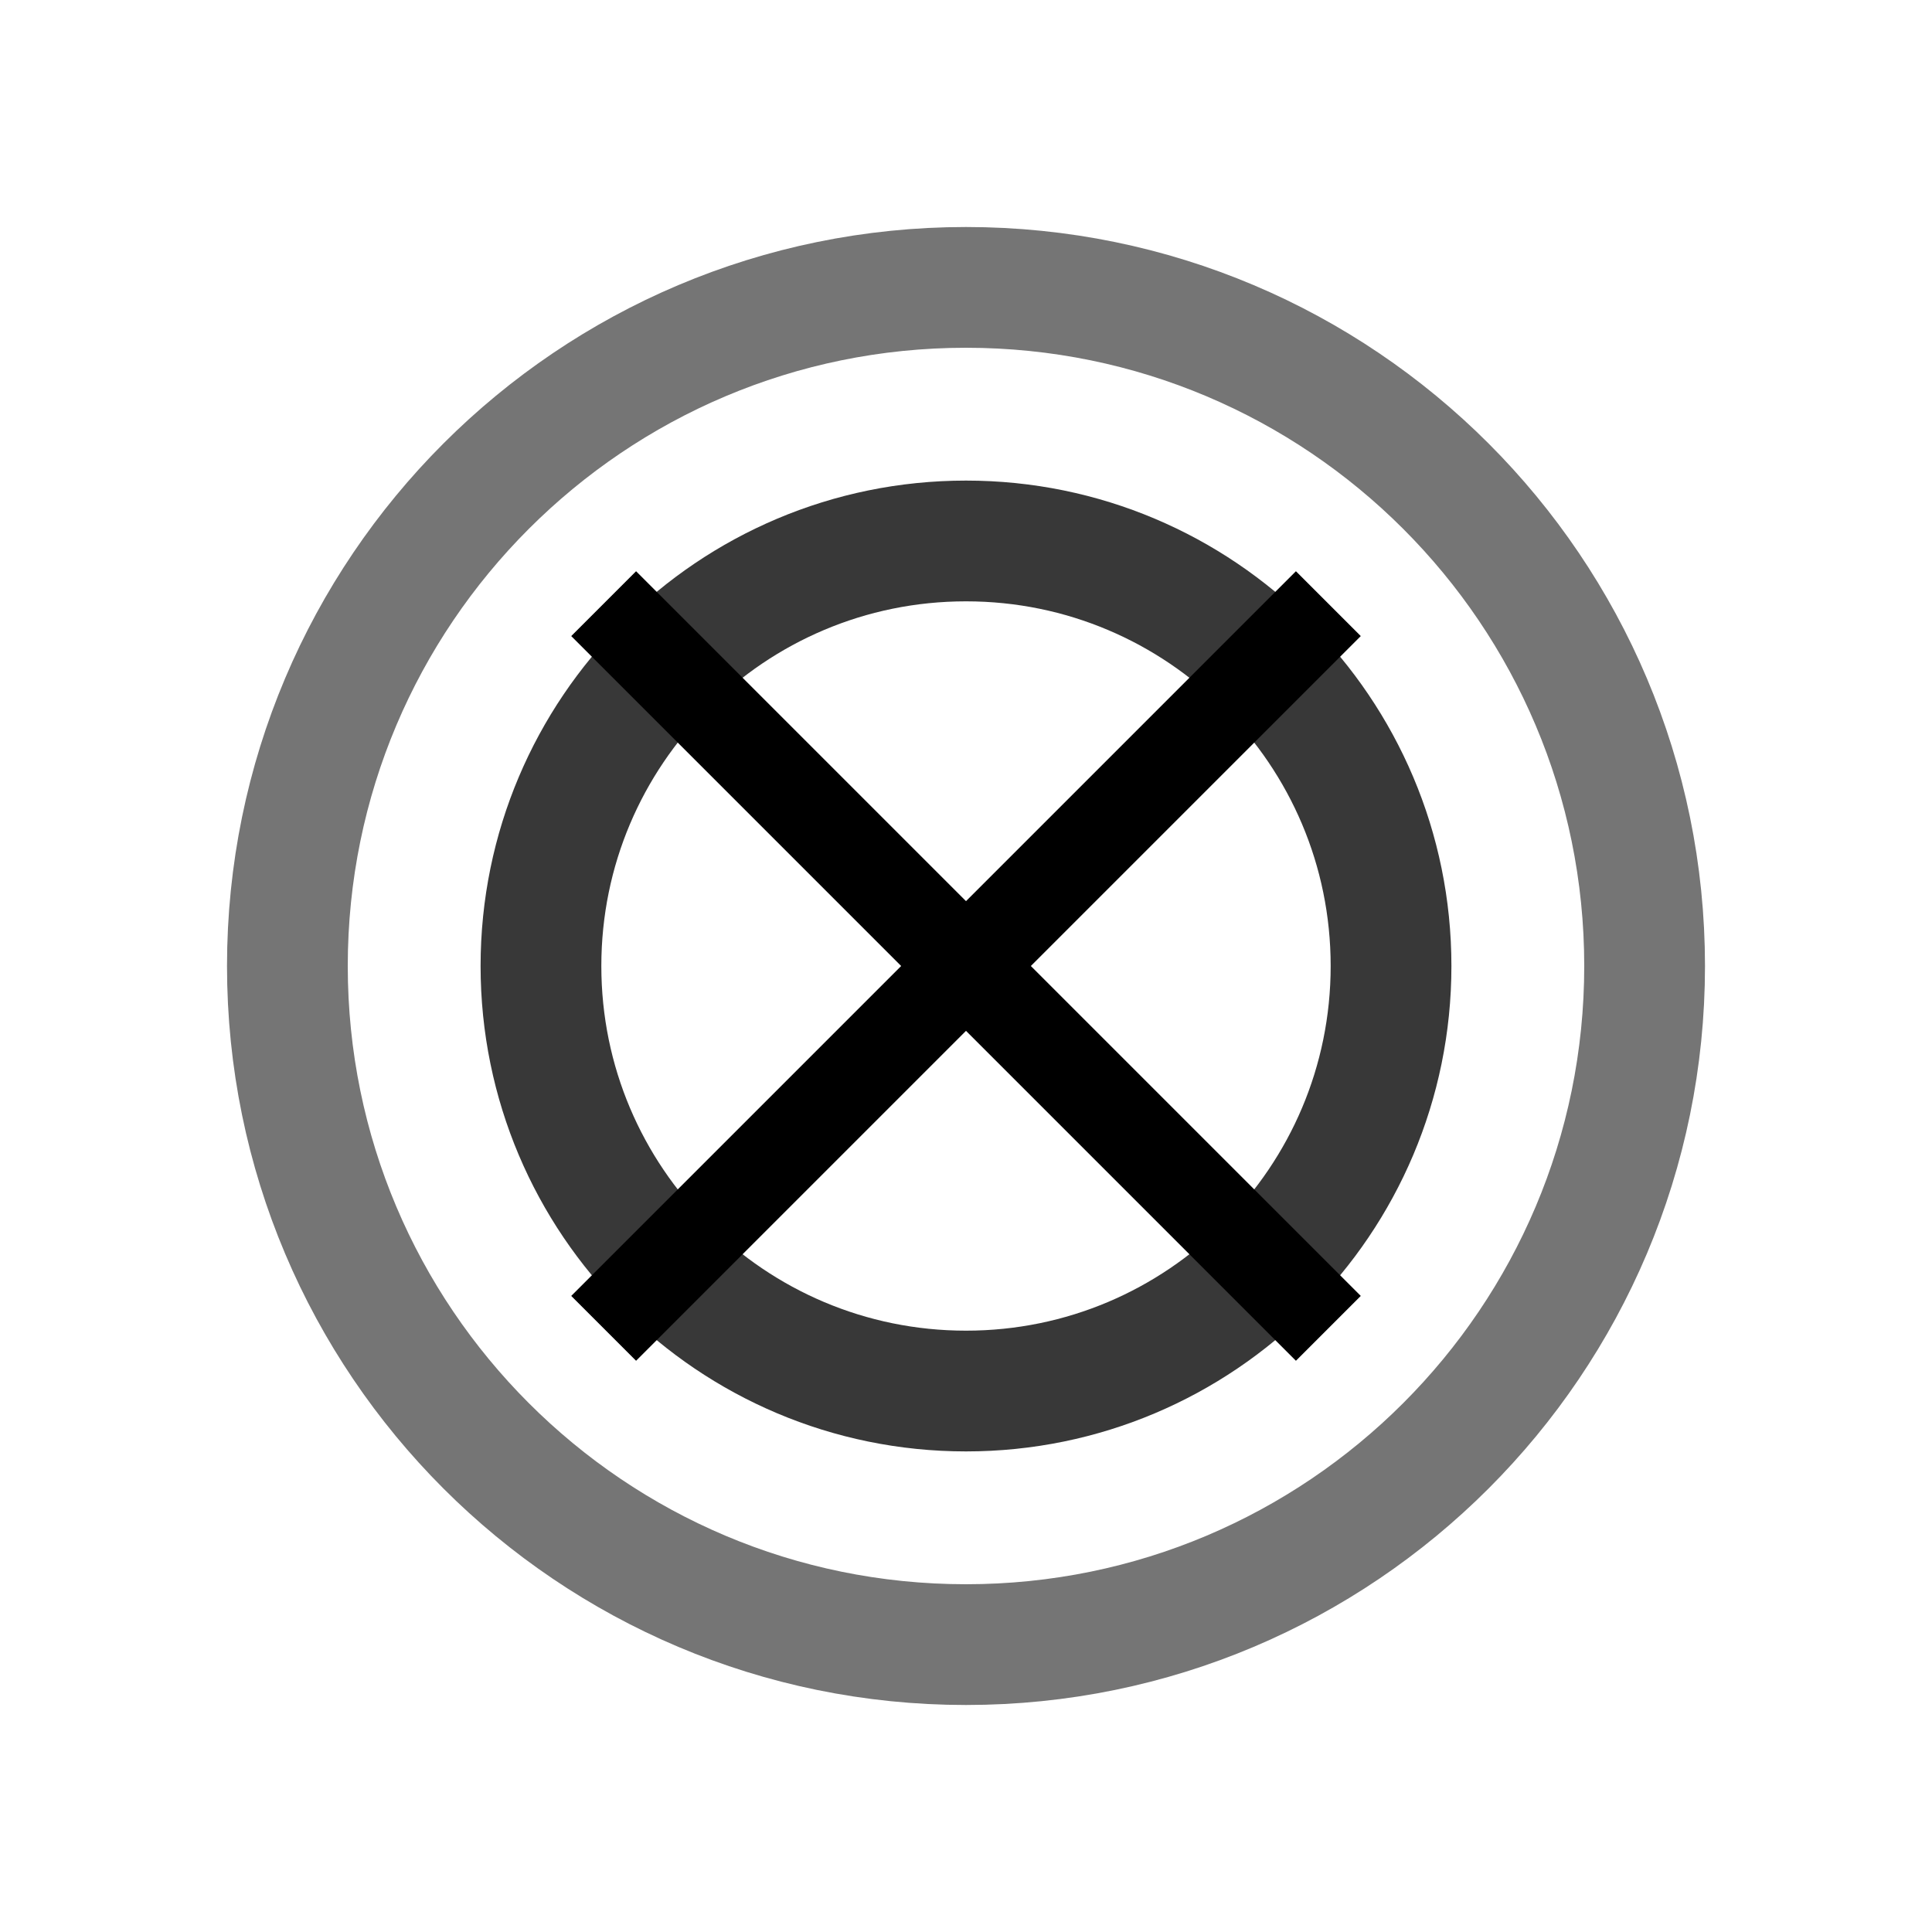
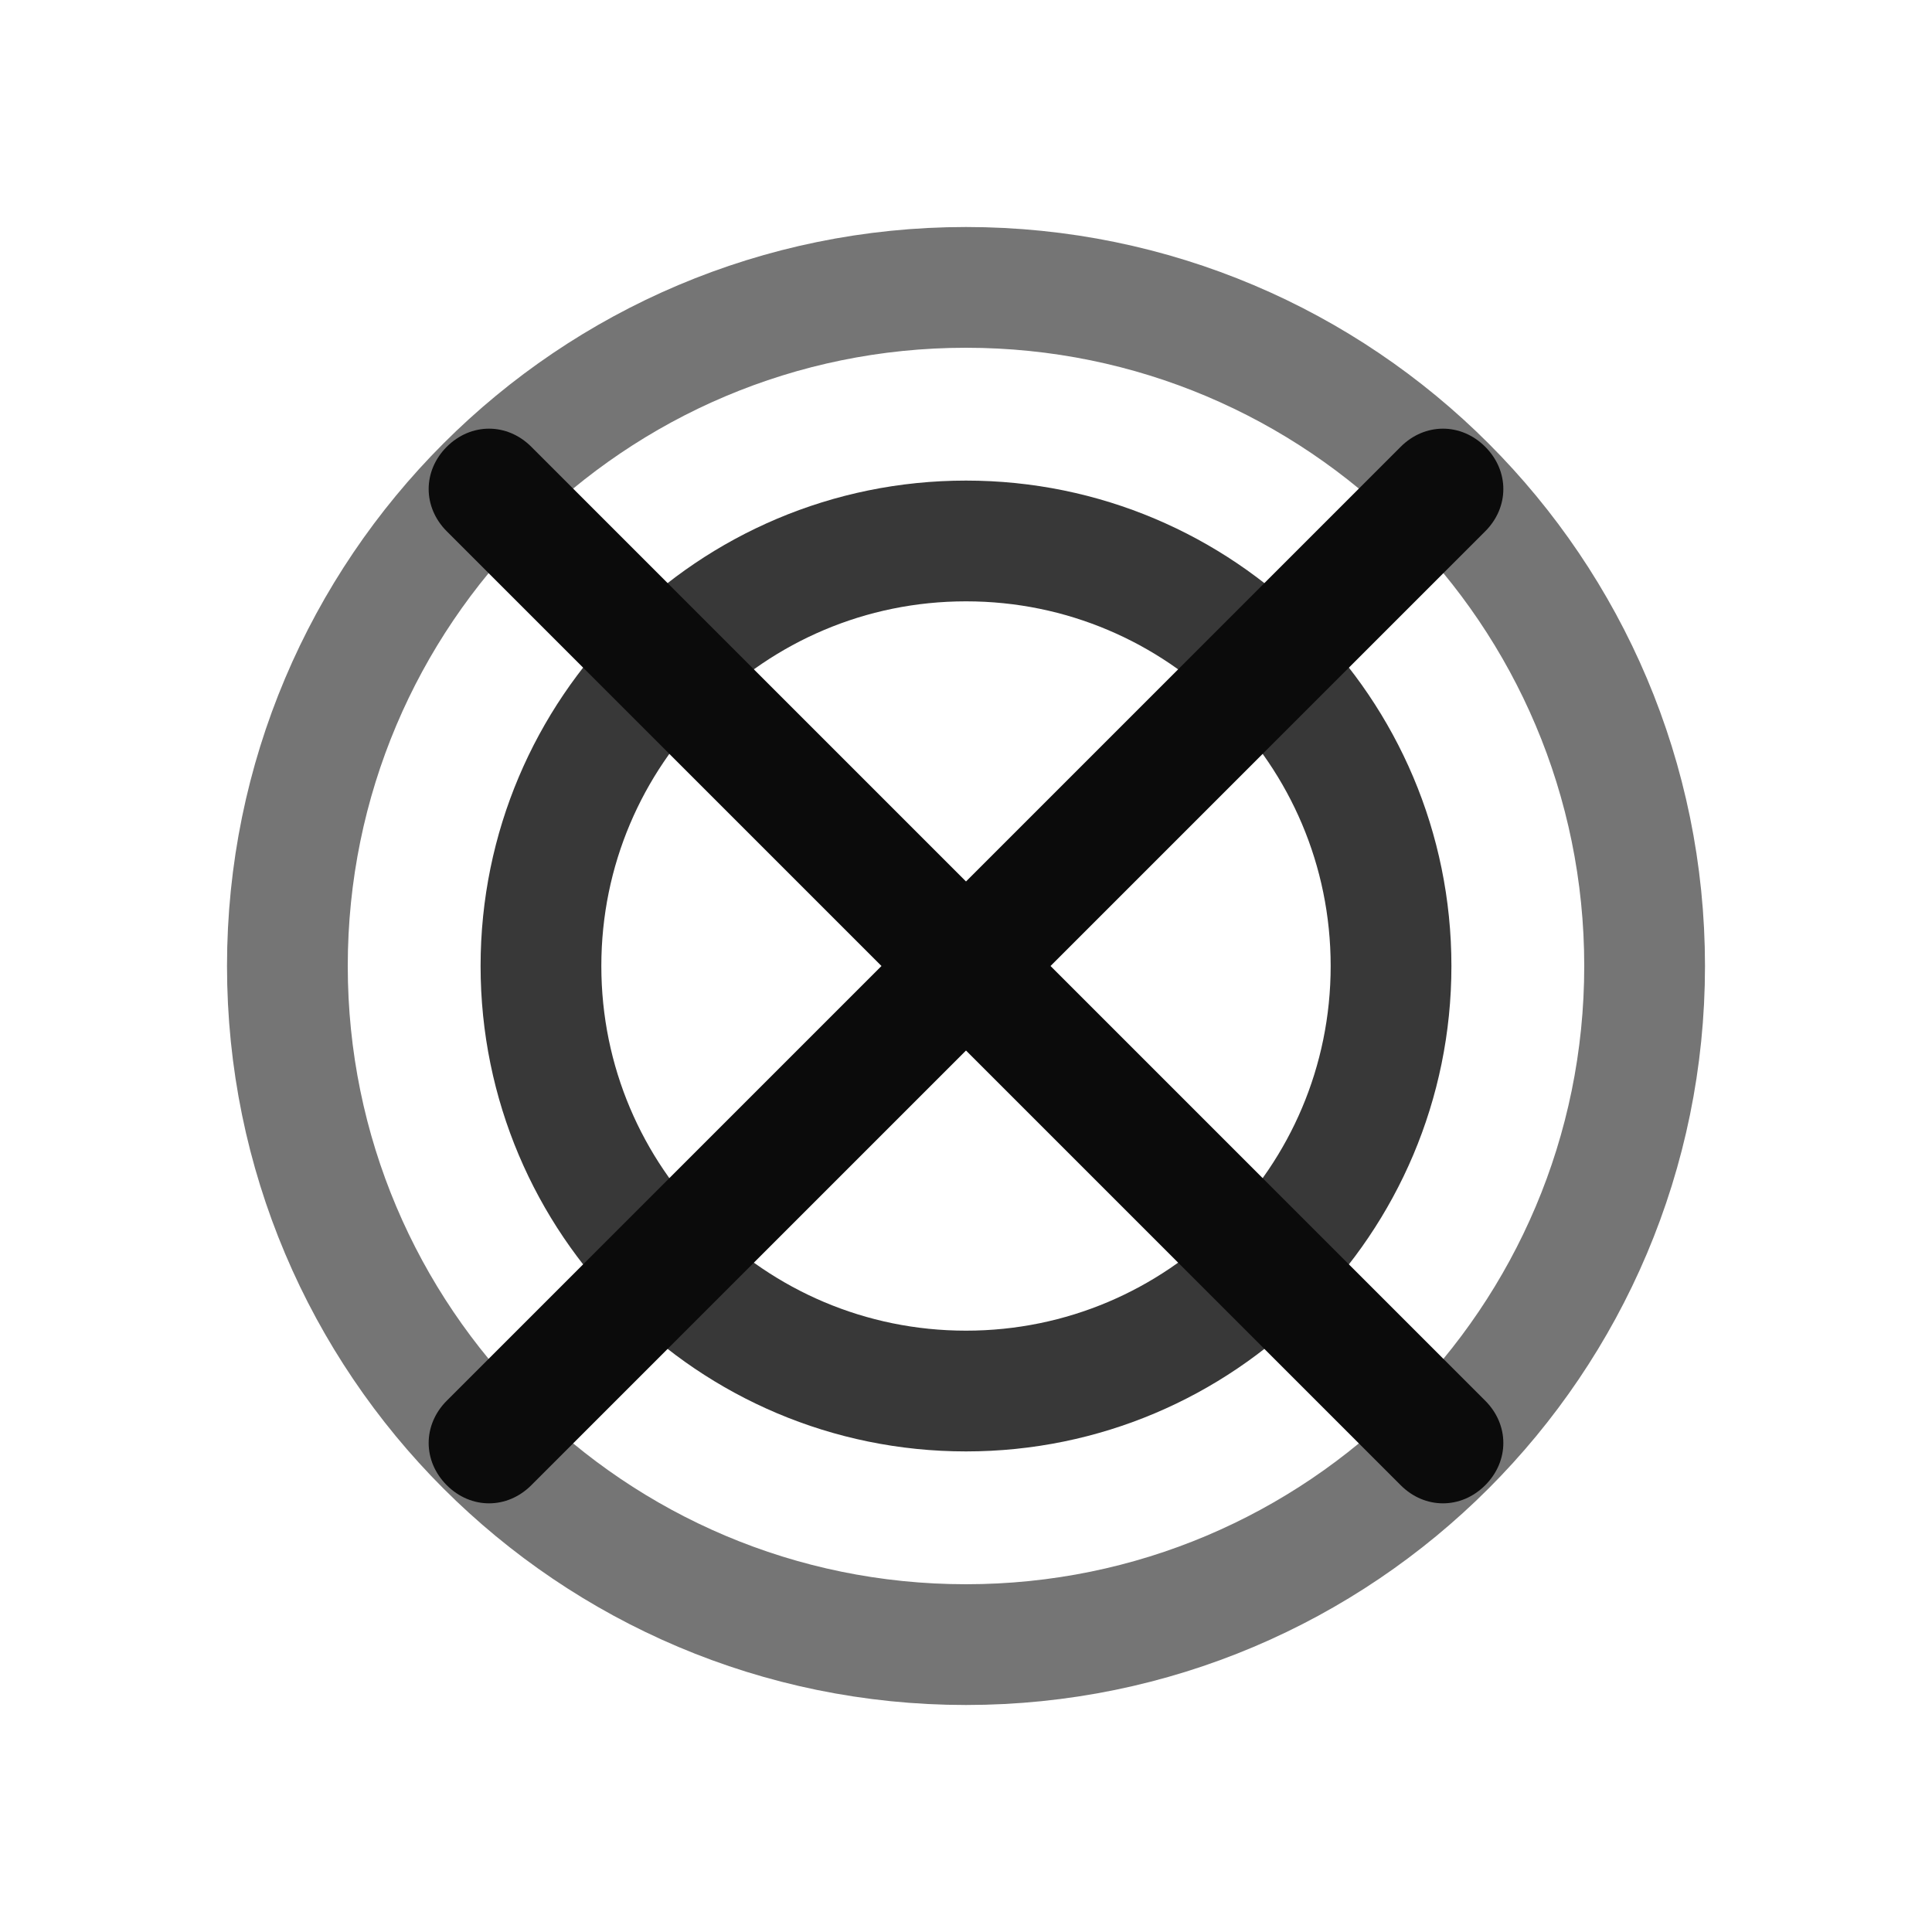
<svg xmlns="http://www.w3.org/2000/svg" xmlns:xlink="http://www.w3.org/1999/xlink" x="0" y="0" width="16" height="16" viewBox="0 0 16 16" shape-rendering="geometricPrecision">
  <style>
    g:not([id$="-shape"]):not(:target) {
+       display: none;
+     }
+     g#default {
+       display: initial;
+     }
+     g:target ~ g#default {
      display: none;
    }
  </style>
  <defs>
    <g id="x-shape">
      <line x1="5" y1="5" x2="11" y2="11" stroke-width="0.757" stroke="#000" />
      <line x1="5" y1="11" x2="11" y2="5" stroke-width="0.757" stroke="#000" />
    </g>
    <g id="hover-circle-shape">
      <circle cx="8" cy="8" r="5.62" stroke-width="1" stroke="#000" fill="none" opacity="0.54" />
    </g>
    <g id="active-circle-shape">
      <circle cx="8" cy="8" r="3.52" stroke-width="1" stroke="#000" fill="none" opacity="0.781" />
    </g>
  </defs>
  <g id="normal">
    <use xlink:href="#x-shape" />
  </g>
  <g id="hover">
    <use xlink:href="#x-shape" />
    <use xlink:href="#hover-circle-shape" />
  </g>
  <g id="active">
    <use xlink:href="#active-circle-shape" />
  </g>
  <g id="disabled">
    <use xlink:href="#x-shape" opacity=".375" />
  </g>
+   <g id="default">
+     <path d="M8.7 8l3.6-3.6c.2-.2.2-.5 0-.7-.2-.2-.5-.2-.7 0L8 7.3 4.4 3.7c-.2-.2-.5-.2-.7 0-.2.2-.2.5 0 .7L7.3 8l-3.6 3.6c-.2.2-.2.5 0 .7.2.2.5.2.7 0L8 8.7l3.6 3.6c.2.2.5.2.7 0 .2-.2.2-.5 0-.7L8.7 8z" fill="#0b0b0b" />
+   </g>
</svg>
